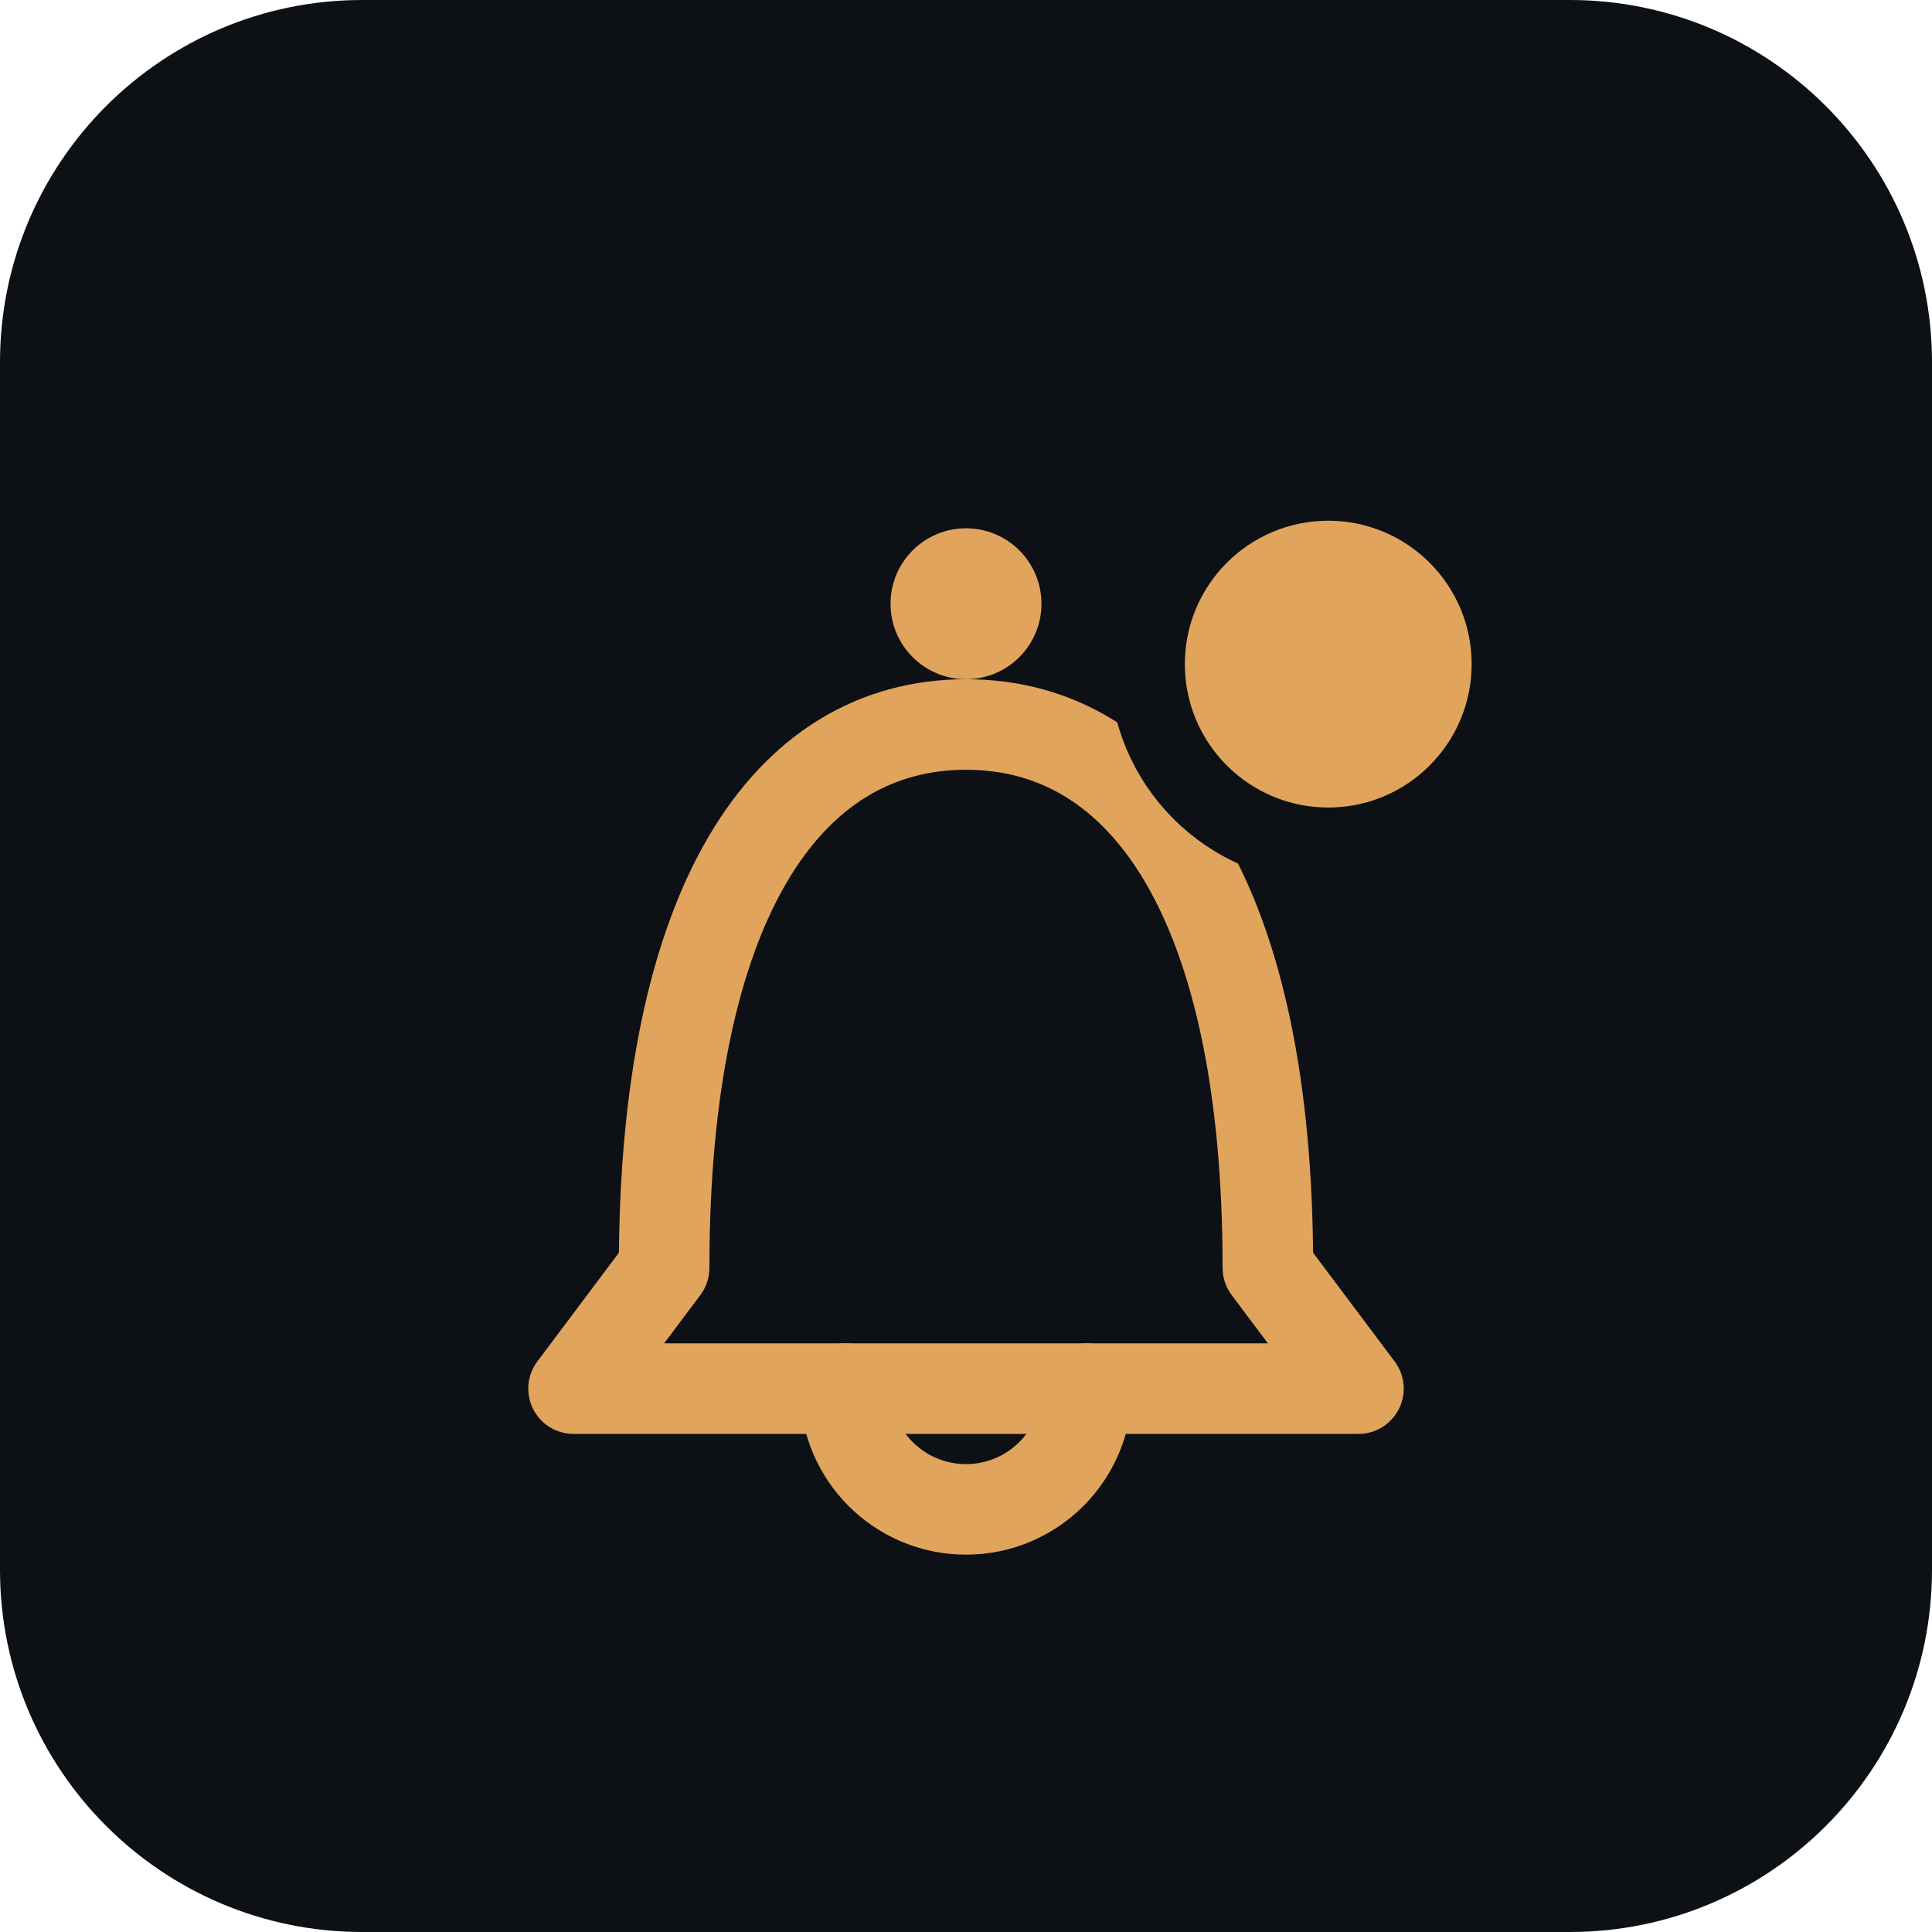
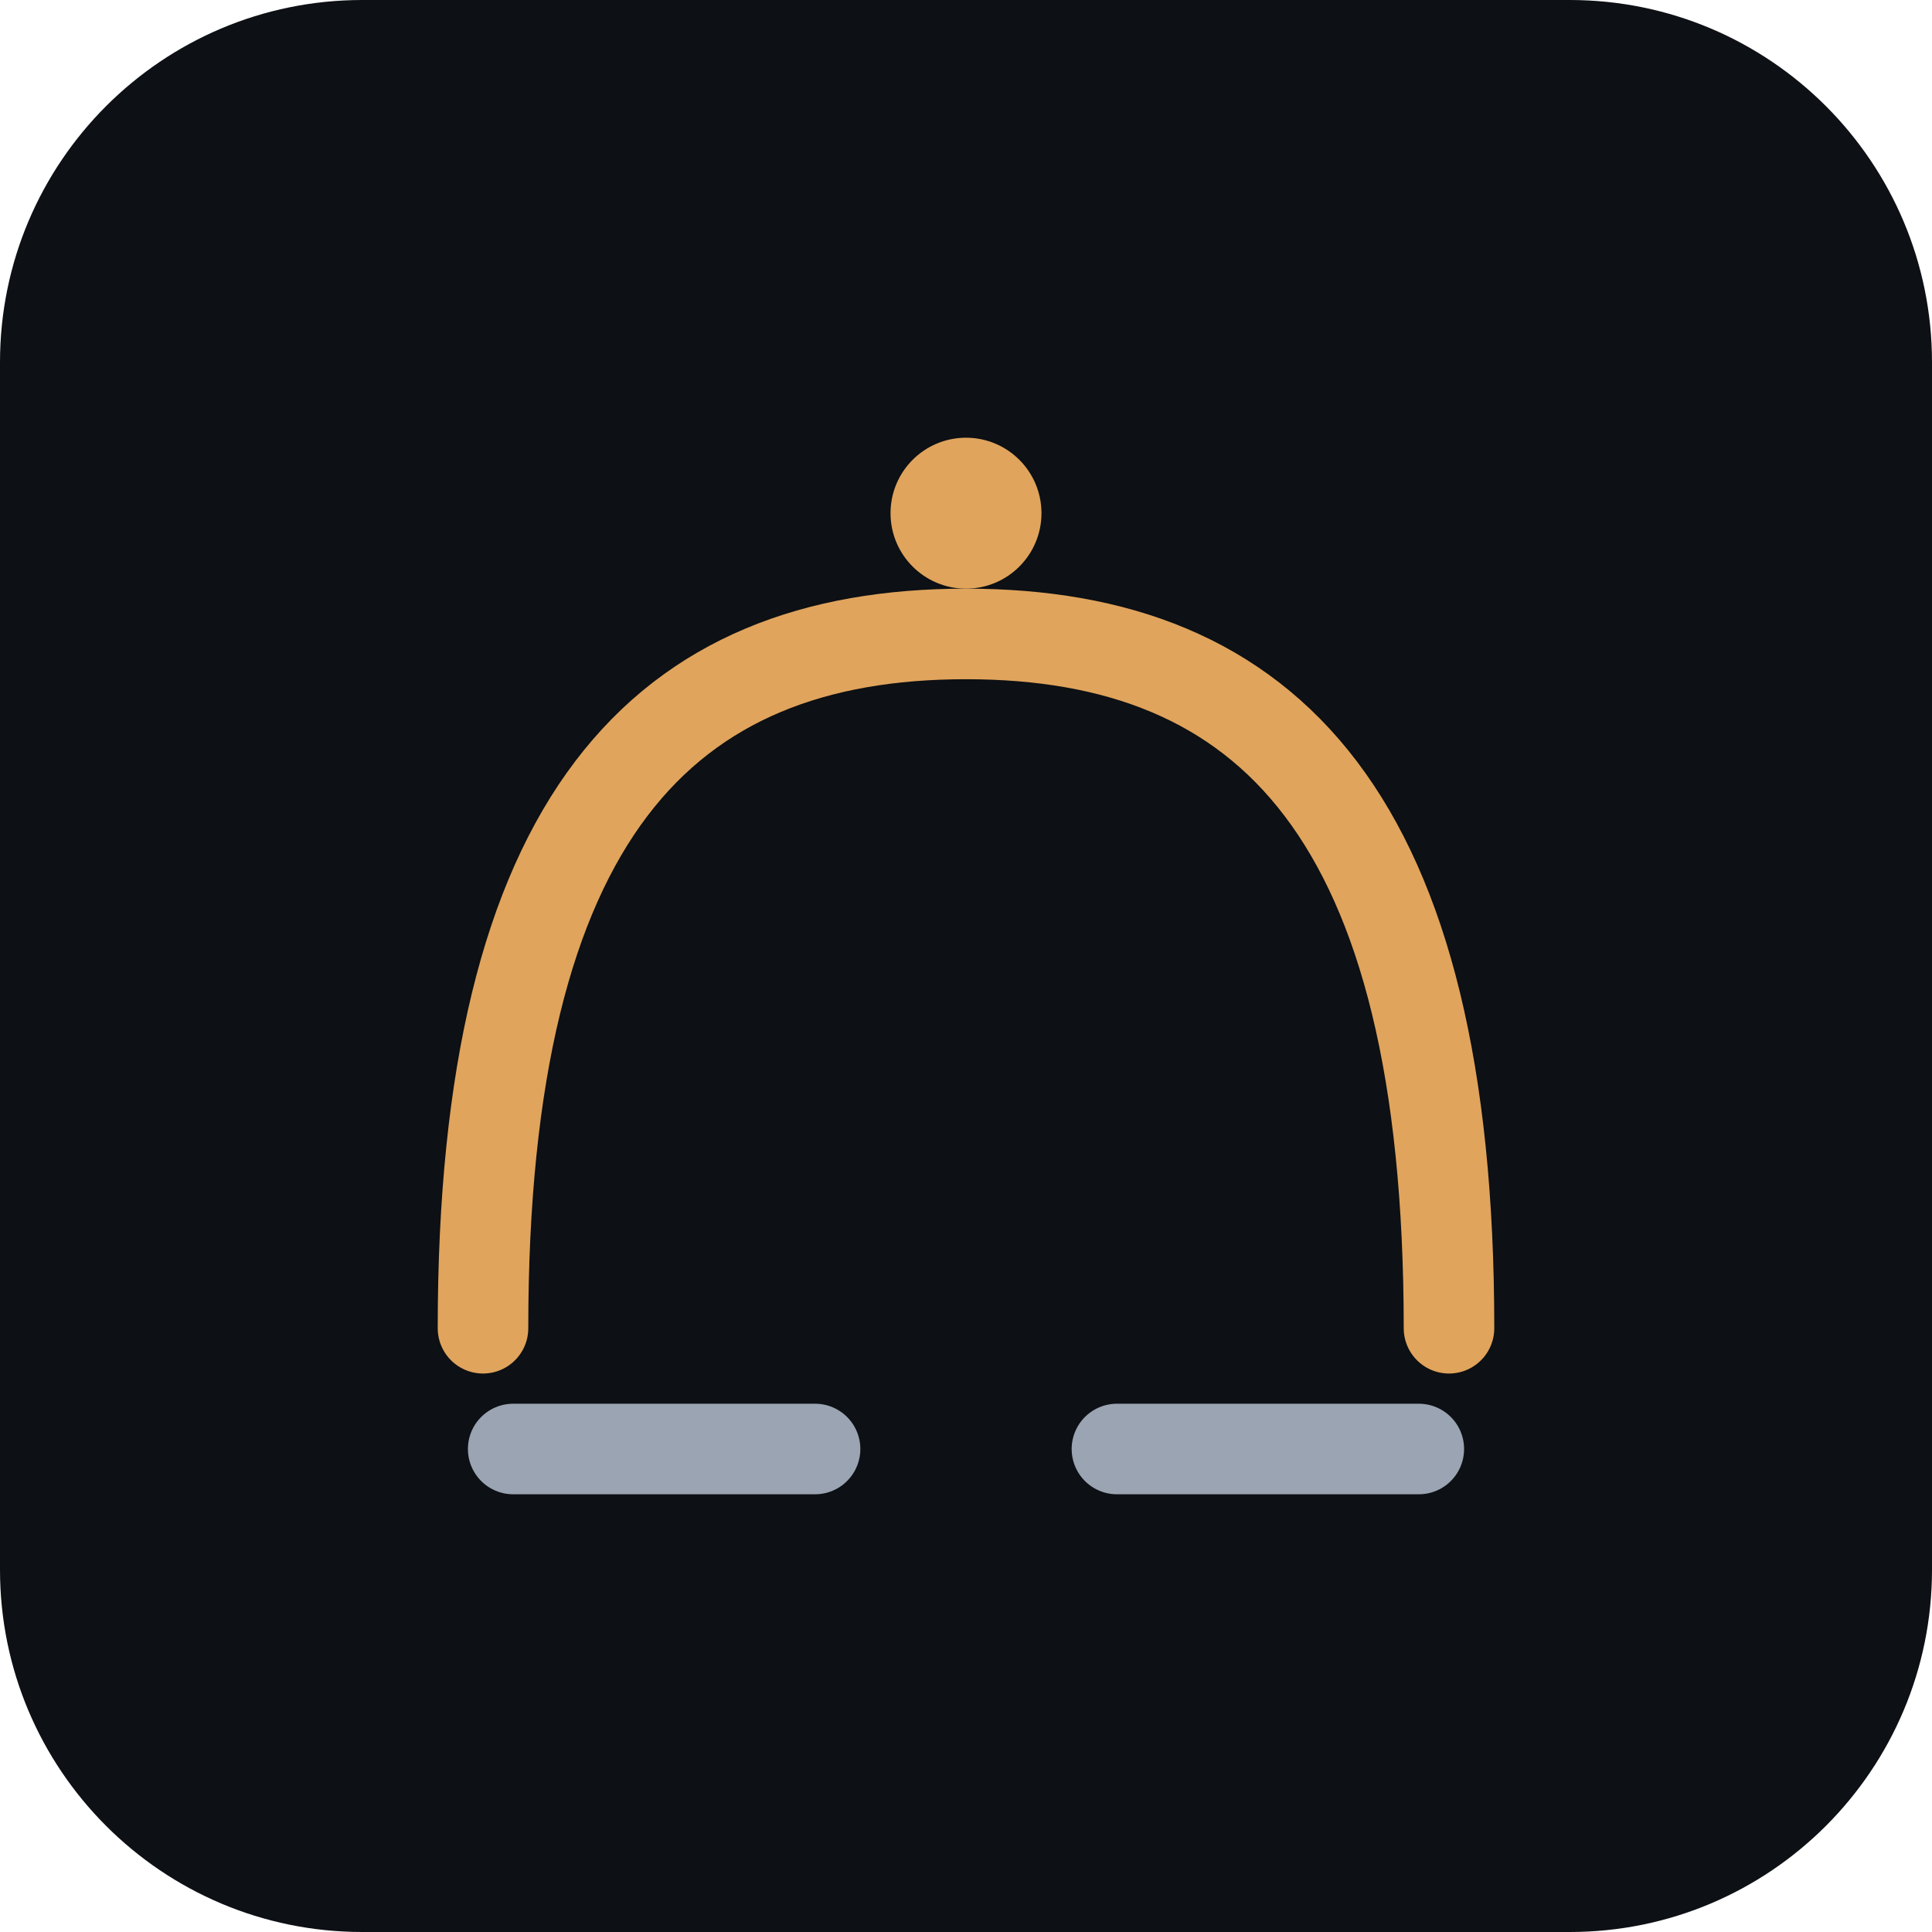
<svg xmlns="http://www.w3.org/2000/svg" viewBox="0 0 64 64">
  <rect width="64" height="64" rx="12" fill="#0d1014" />
-   <path d="M22 42 C22 30, 26 24, 32 24 C38 24, 42 30, 42 42 L45 46 L19 46 Z" fill="none" stroke="#e0a45c" stroke-width="3" stroke-linejoin="round" />
-   <path d="M28 46 a4 4 0 0 0 8 0" fill="none" stroke="#e0a45c" stroke-width="3" stroke-linecap="round" />
-   <circle cx="32" cy="20" r="2.5" fill="#e0a45c" />
-   <circle cx="44" cy="22" r="6" fill="#e0a45c" stroke="#0d1014" stroke-width="2.5" />
+   <path d="M16 44 C16 27 22 21 32 21 C42 21 48 27 48 44" fill="none" stroke="#e0a45c" stroke-width="3" stroke-linecap="round" stroke-linejoin="round" />
+   <circle cx="32" cy="17" r="2.5" fill="#e0a45c" />
+   <path d="M17 48 H27 M37 48 H47" fill="none" stroke="#9aa4b2" stroke-width="3" stroke-linecap="round" />
</svg>
